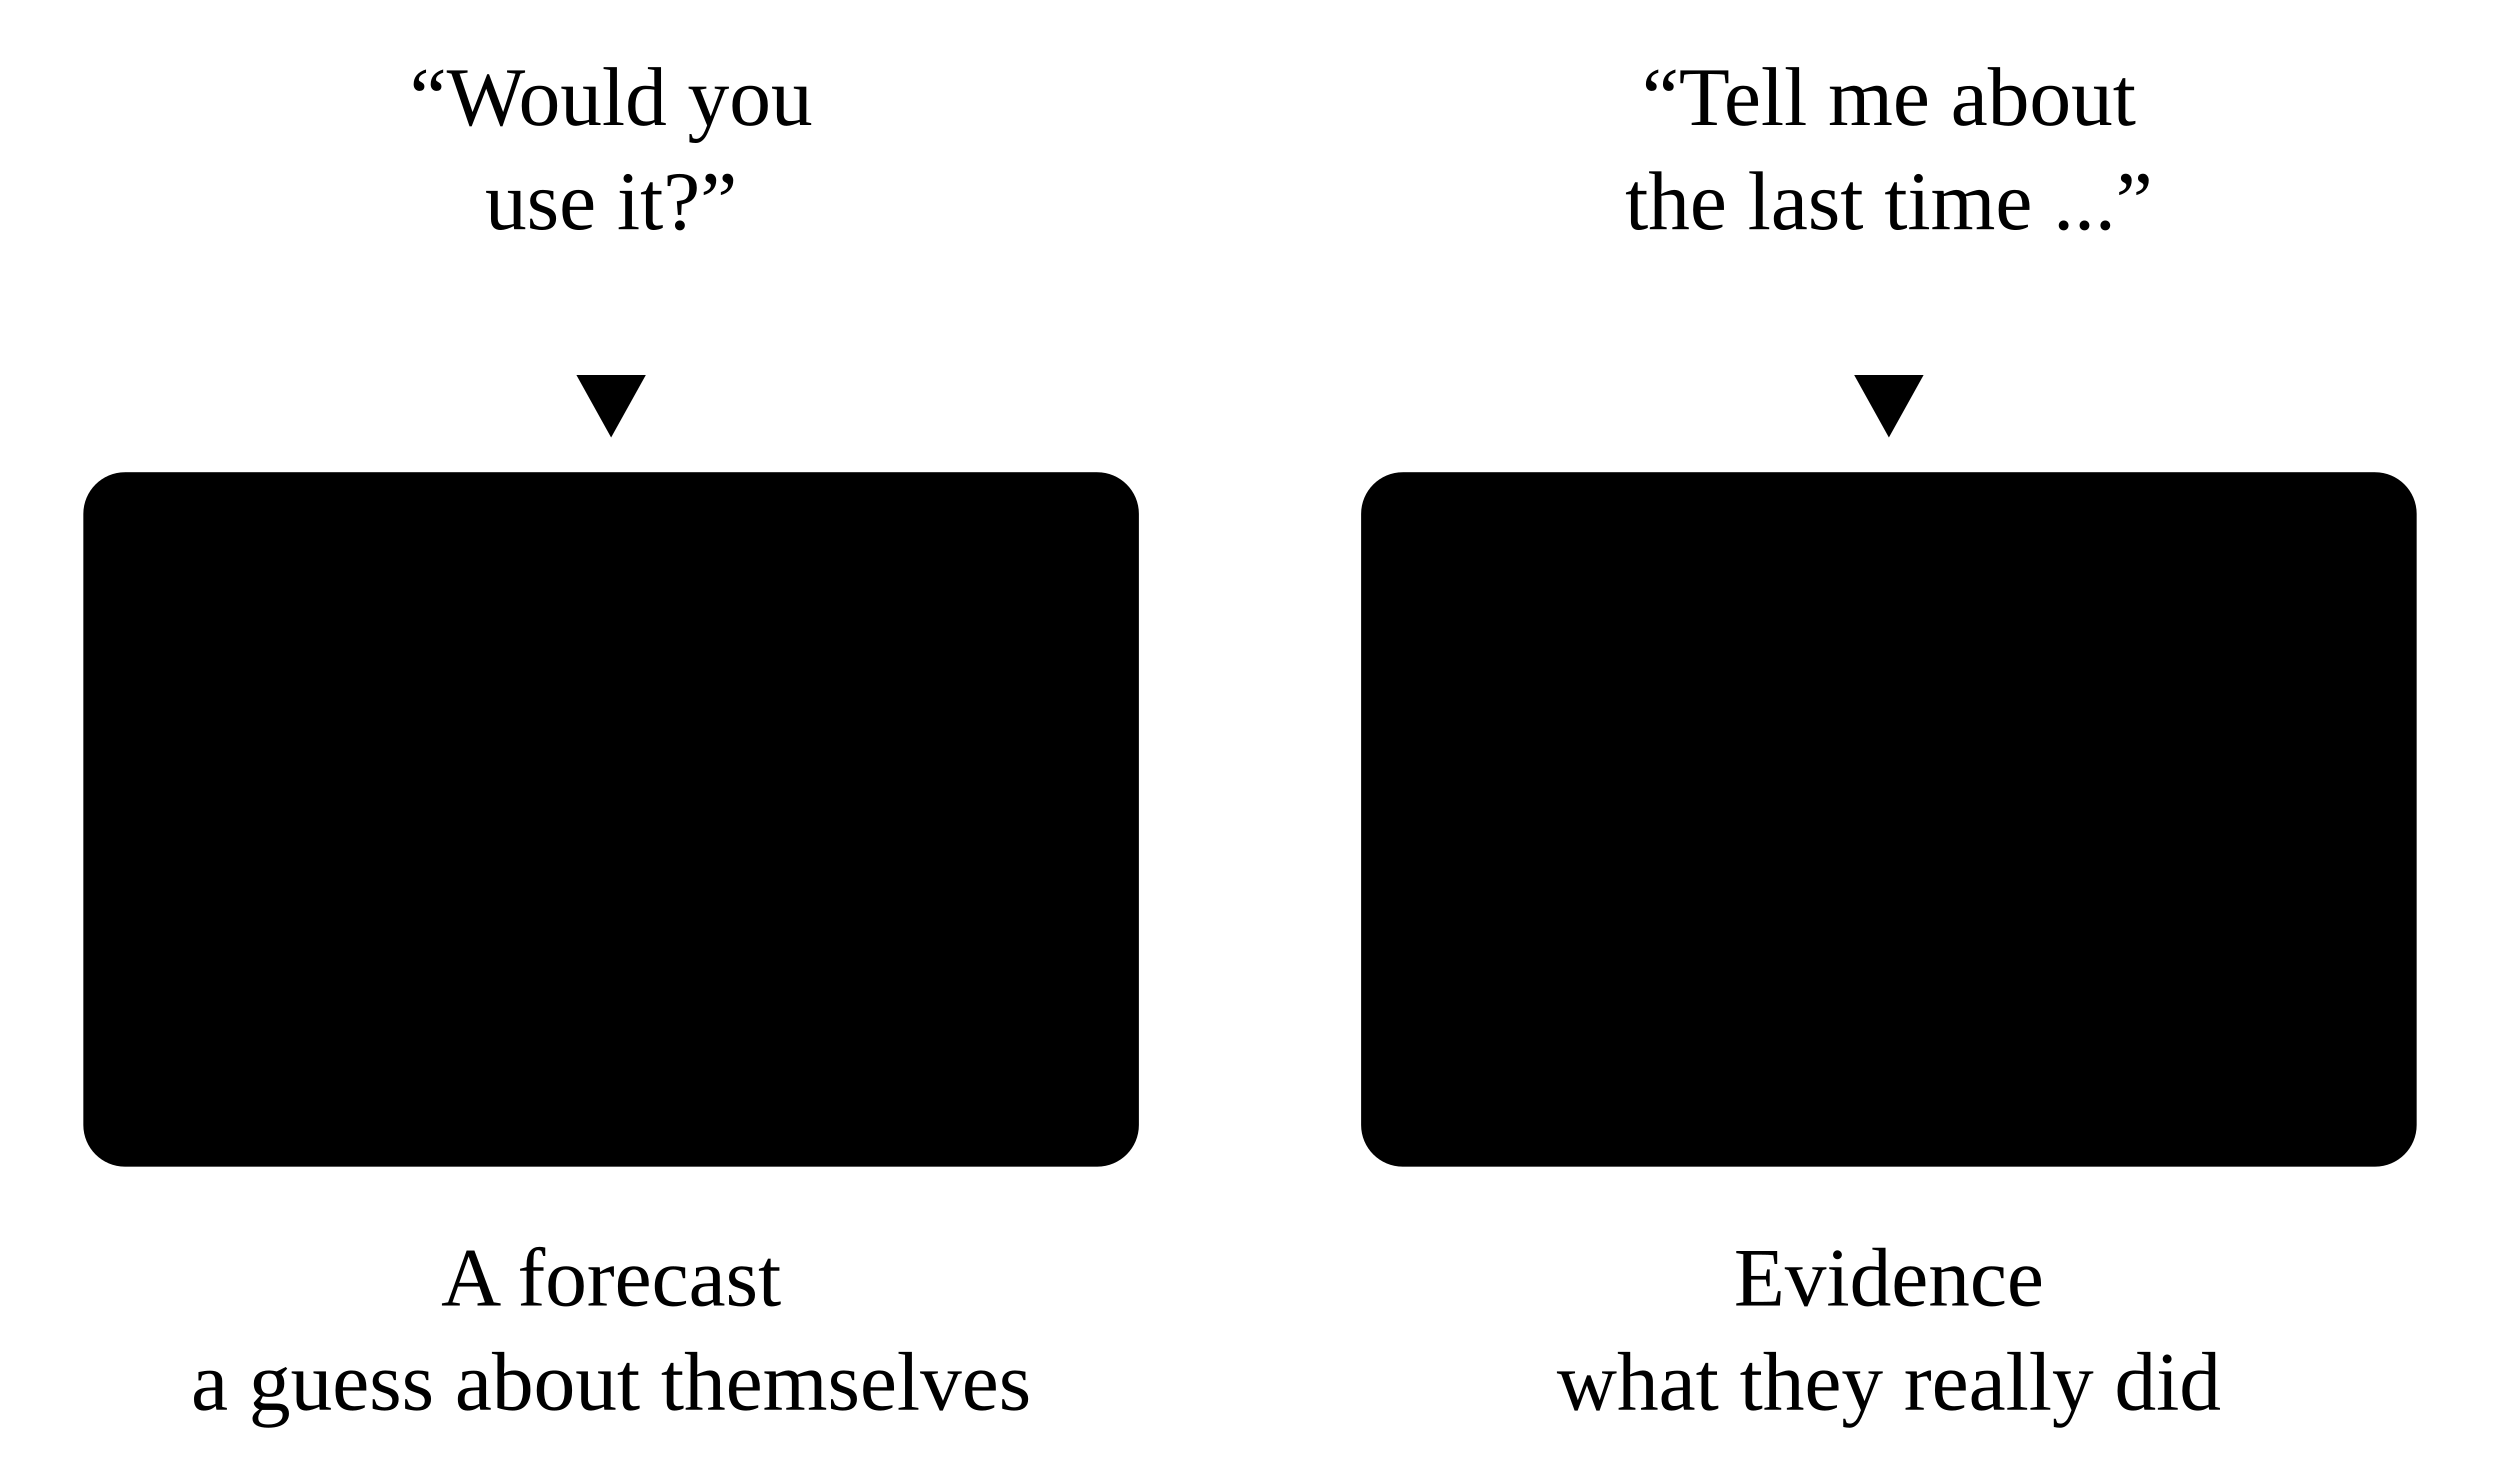
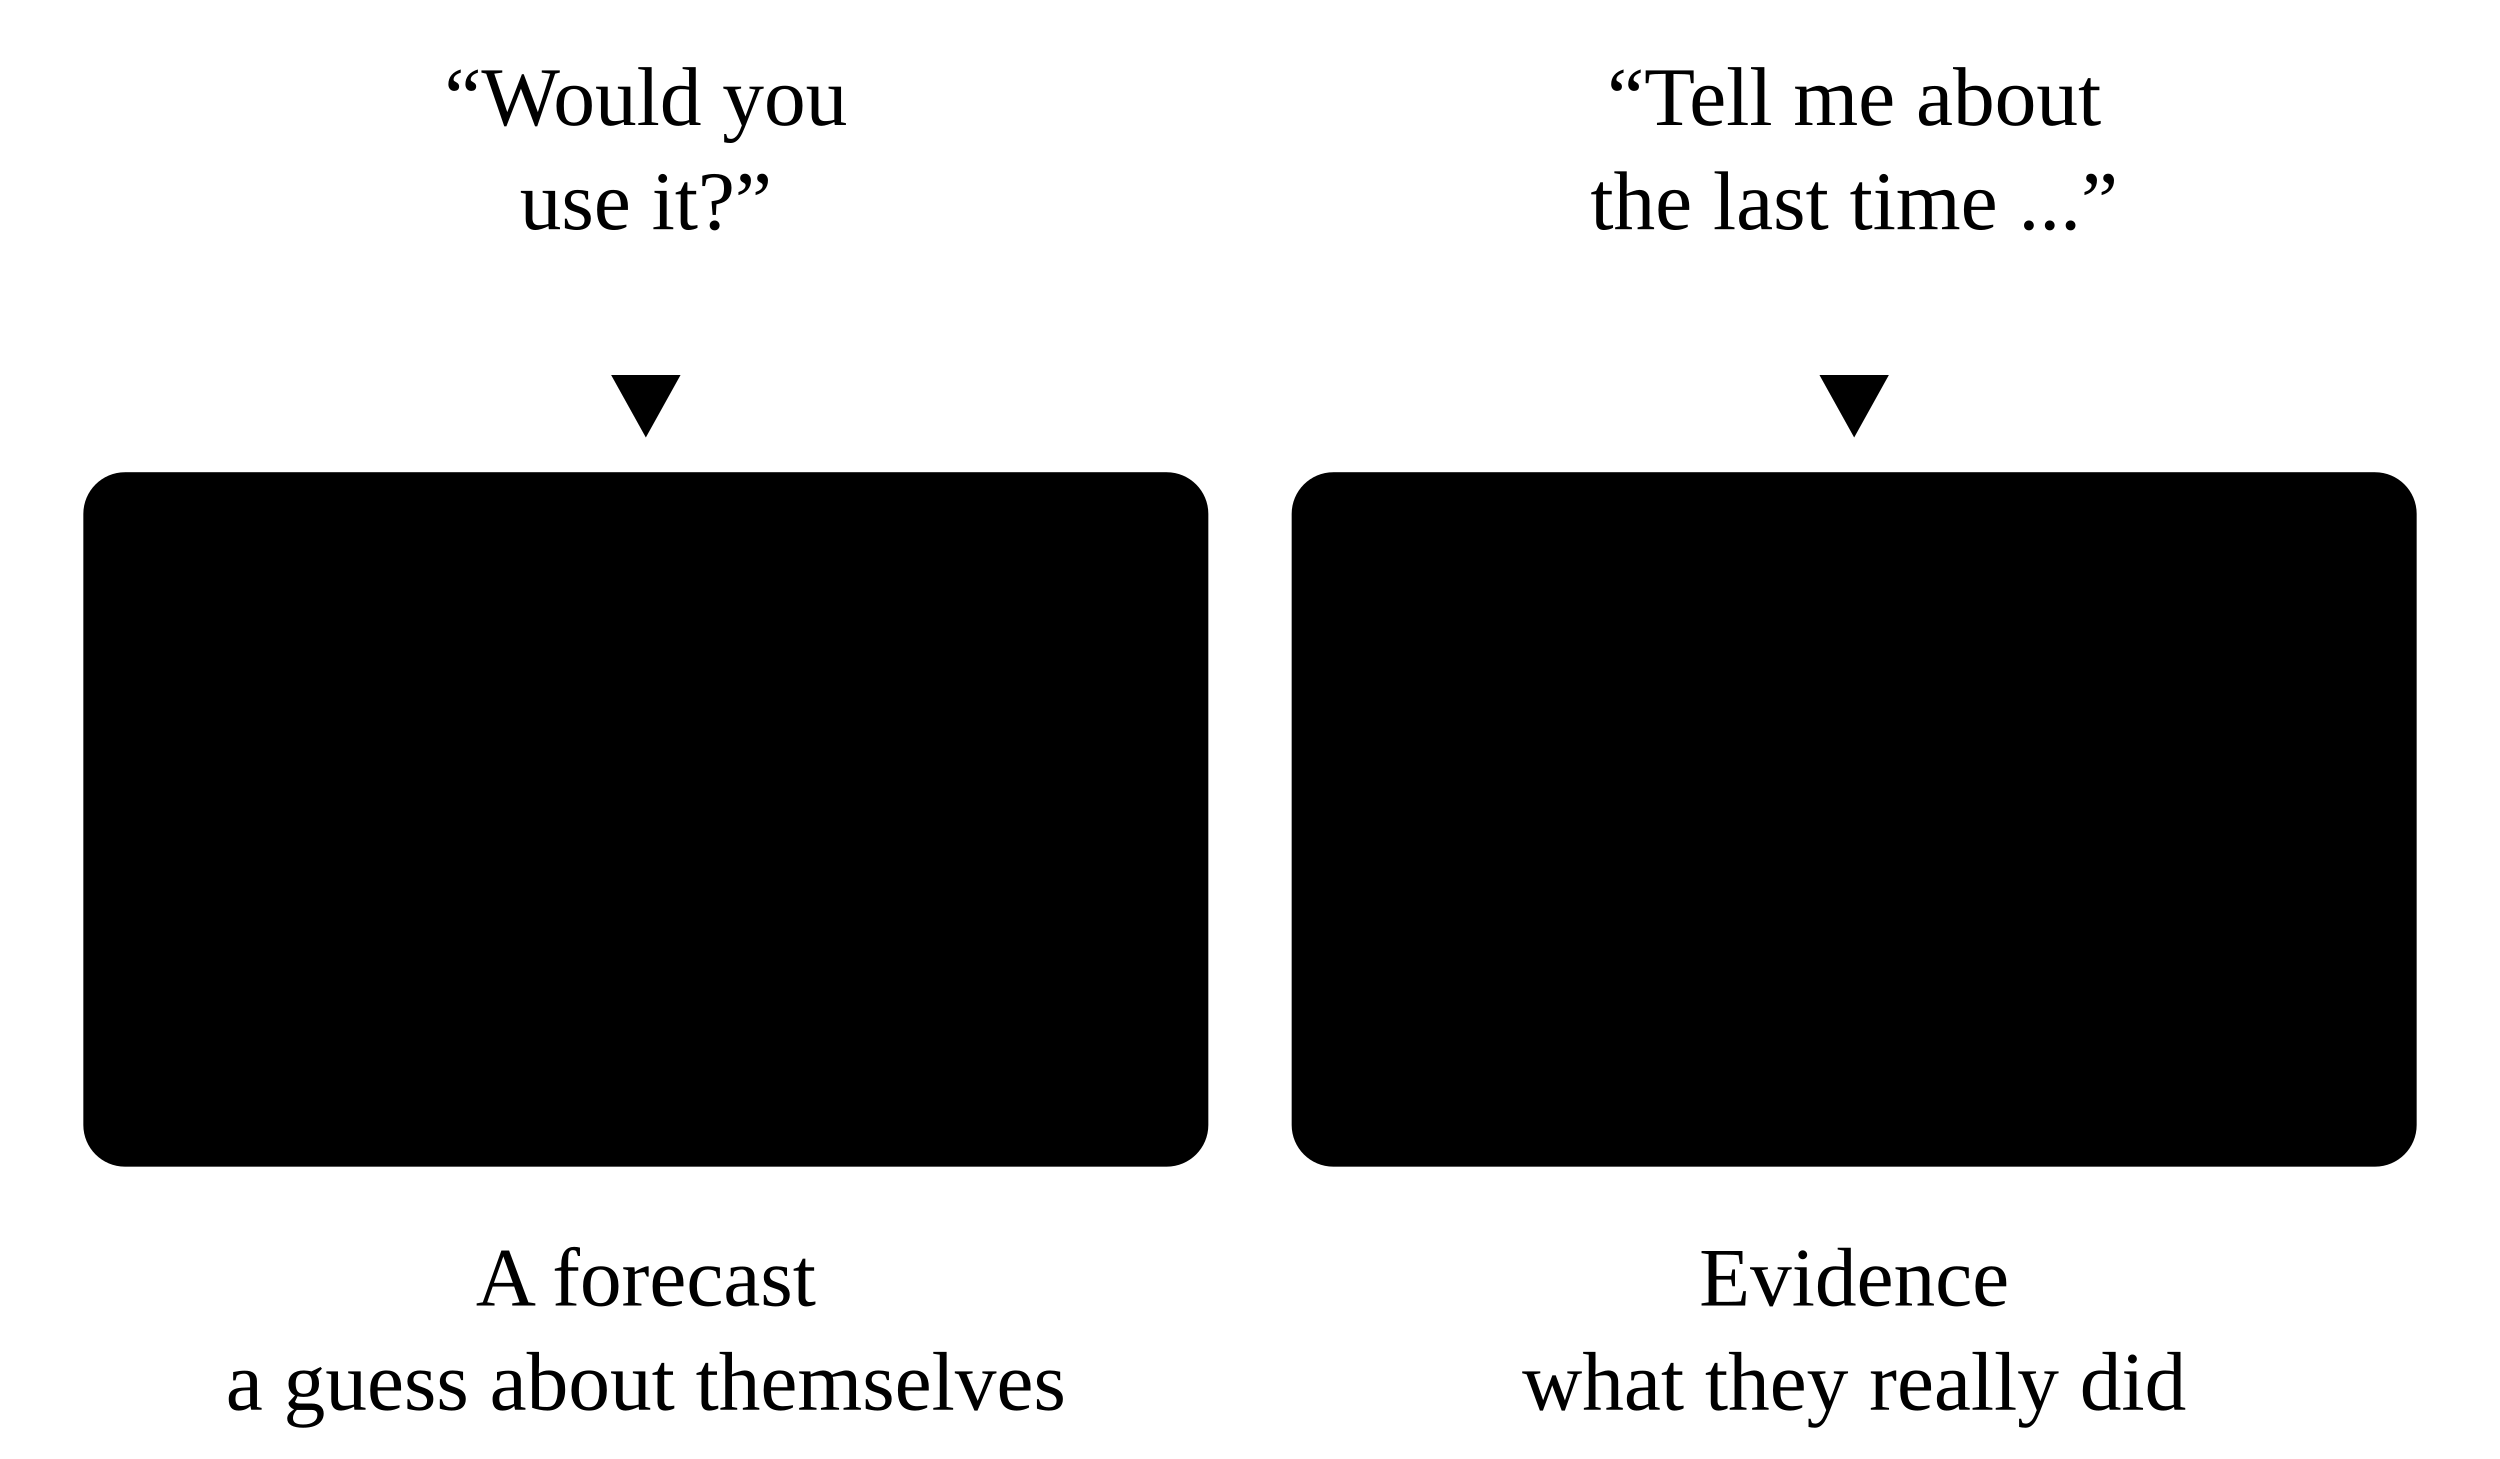
<svg xmlns="http://www.w3.org/2000/svg" class="fig" viewBox="0 0 360 210" role="img" aria-labelledby="fig-last-title fig-last-desc">
  <g class="fig-label" text-anchor="middle">
-     <text x="88" y="18">“Would you</text>
-     <text x="88" y="33">use it?”</text>
-     <text x="272" y="18">“Tell me about</text>
-     <text x="272" y="33">the last time ...”</text>
+     <text x="93" y="18">“Would you</text>
+     <text x="93" y="33">use it?”</text>
+     <text x="267" y="18">“Tell me about</text>
+     <text x="267" y="33">the last time ...”</text>
  </g>
-   <path class="fig-axis" d="M88,42 L88,54 M272,42 L272,54" />
-   <path class="fig-arrow-ink" d="M83,54 L88,63 L93,54 Z" />
-   <path class="fig-arrow-ink" d="M267,54 L272,63 L277,54 Z" />
-   <rect class="fig-pipe" x="12" y="68" width="152" height="100" rx="6" />
+   <path class="fig-axis" d="M93,42 L93,54 M267,42 L267,54" />
+   <path class="fig-arrow-ink" d="M88,54 L93,63 L98,54 Z" />
+   <path class="fig-arrow-ink" d="M262,54 L267,63 L272,54 Z" />
+   <rect class="fig-pipe" x="12" y="68" width="162" height="100" rx="6" />
  <text class="fig-item" x="24" y="93">“Yes, probably.”</text>
-   <rect class="fig-pipe" x="196" y="68" width="152" height="100" rx="6" />
-   <rect class="fig-mark" x="243" y="80" width="89" height="18" />
-   <rect class="fig-mark" x="243" y="109" width="97" height="18" />
-   <rect class="fig-mark" x="243" y="138" width="71" height="18" />
+   <rect class="fig-pipe" x="186" y="68" width="162" height="100" rx="6" />
+   <rect class="fig-mark" x="243" y="80" width="86.4" height="18" />
+   <rect class="fig-mark" x="243" y="109" width="95.8" height="18" />
+   <rect class="fig-mark" x="243" y="138" width="68.9" height="18" />
  <g class="fig-note">
-     <text x="206" y="93">When</text>
-     <text x="206" y="122">Did</text>
-     <text x="206" y="151">Cost</text>
+     <text x="198" y="93">When</text>
+     <text x="198" y="122">Used</text>
+     <text x="198" y="151">Cost</text>
  </g>
  <g class="fig-label fig-on-mark">
    <text x="247" y="93">last Tuesday</text>
    <text x="247" y="122">a spreadsheet</text>
    <text x="247" y="151">two hours</text>
  </g>
-   <text class="fig-label" x="88" y="188" text-anchor="middle">A forecast</text>
-   <text class="fig-note" x="88" y="203" text-anchor="middle">a guess about themselves</text>
-   <text class="fig-label" x="272" y="188" text-anchor="middle">Evidence</text>
-   <text class="fig-note" x="272" y="203" text-anchor="middle">what they really did</text>
+   <text class="fig-label" x="93" y="188" text-anchor="middle">A forecast</text>
+   <text class="fig-note" x="93" y="203" text-anchor="middle">a guess about themselves</text>
+   <text class="fig-label" x="267" y="188" text-anchor="middle">Evidence</text>
+   <text class="fig-note" x="267" y="203" text-anchor="middle">what they really did</text>
</svg>
